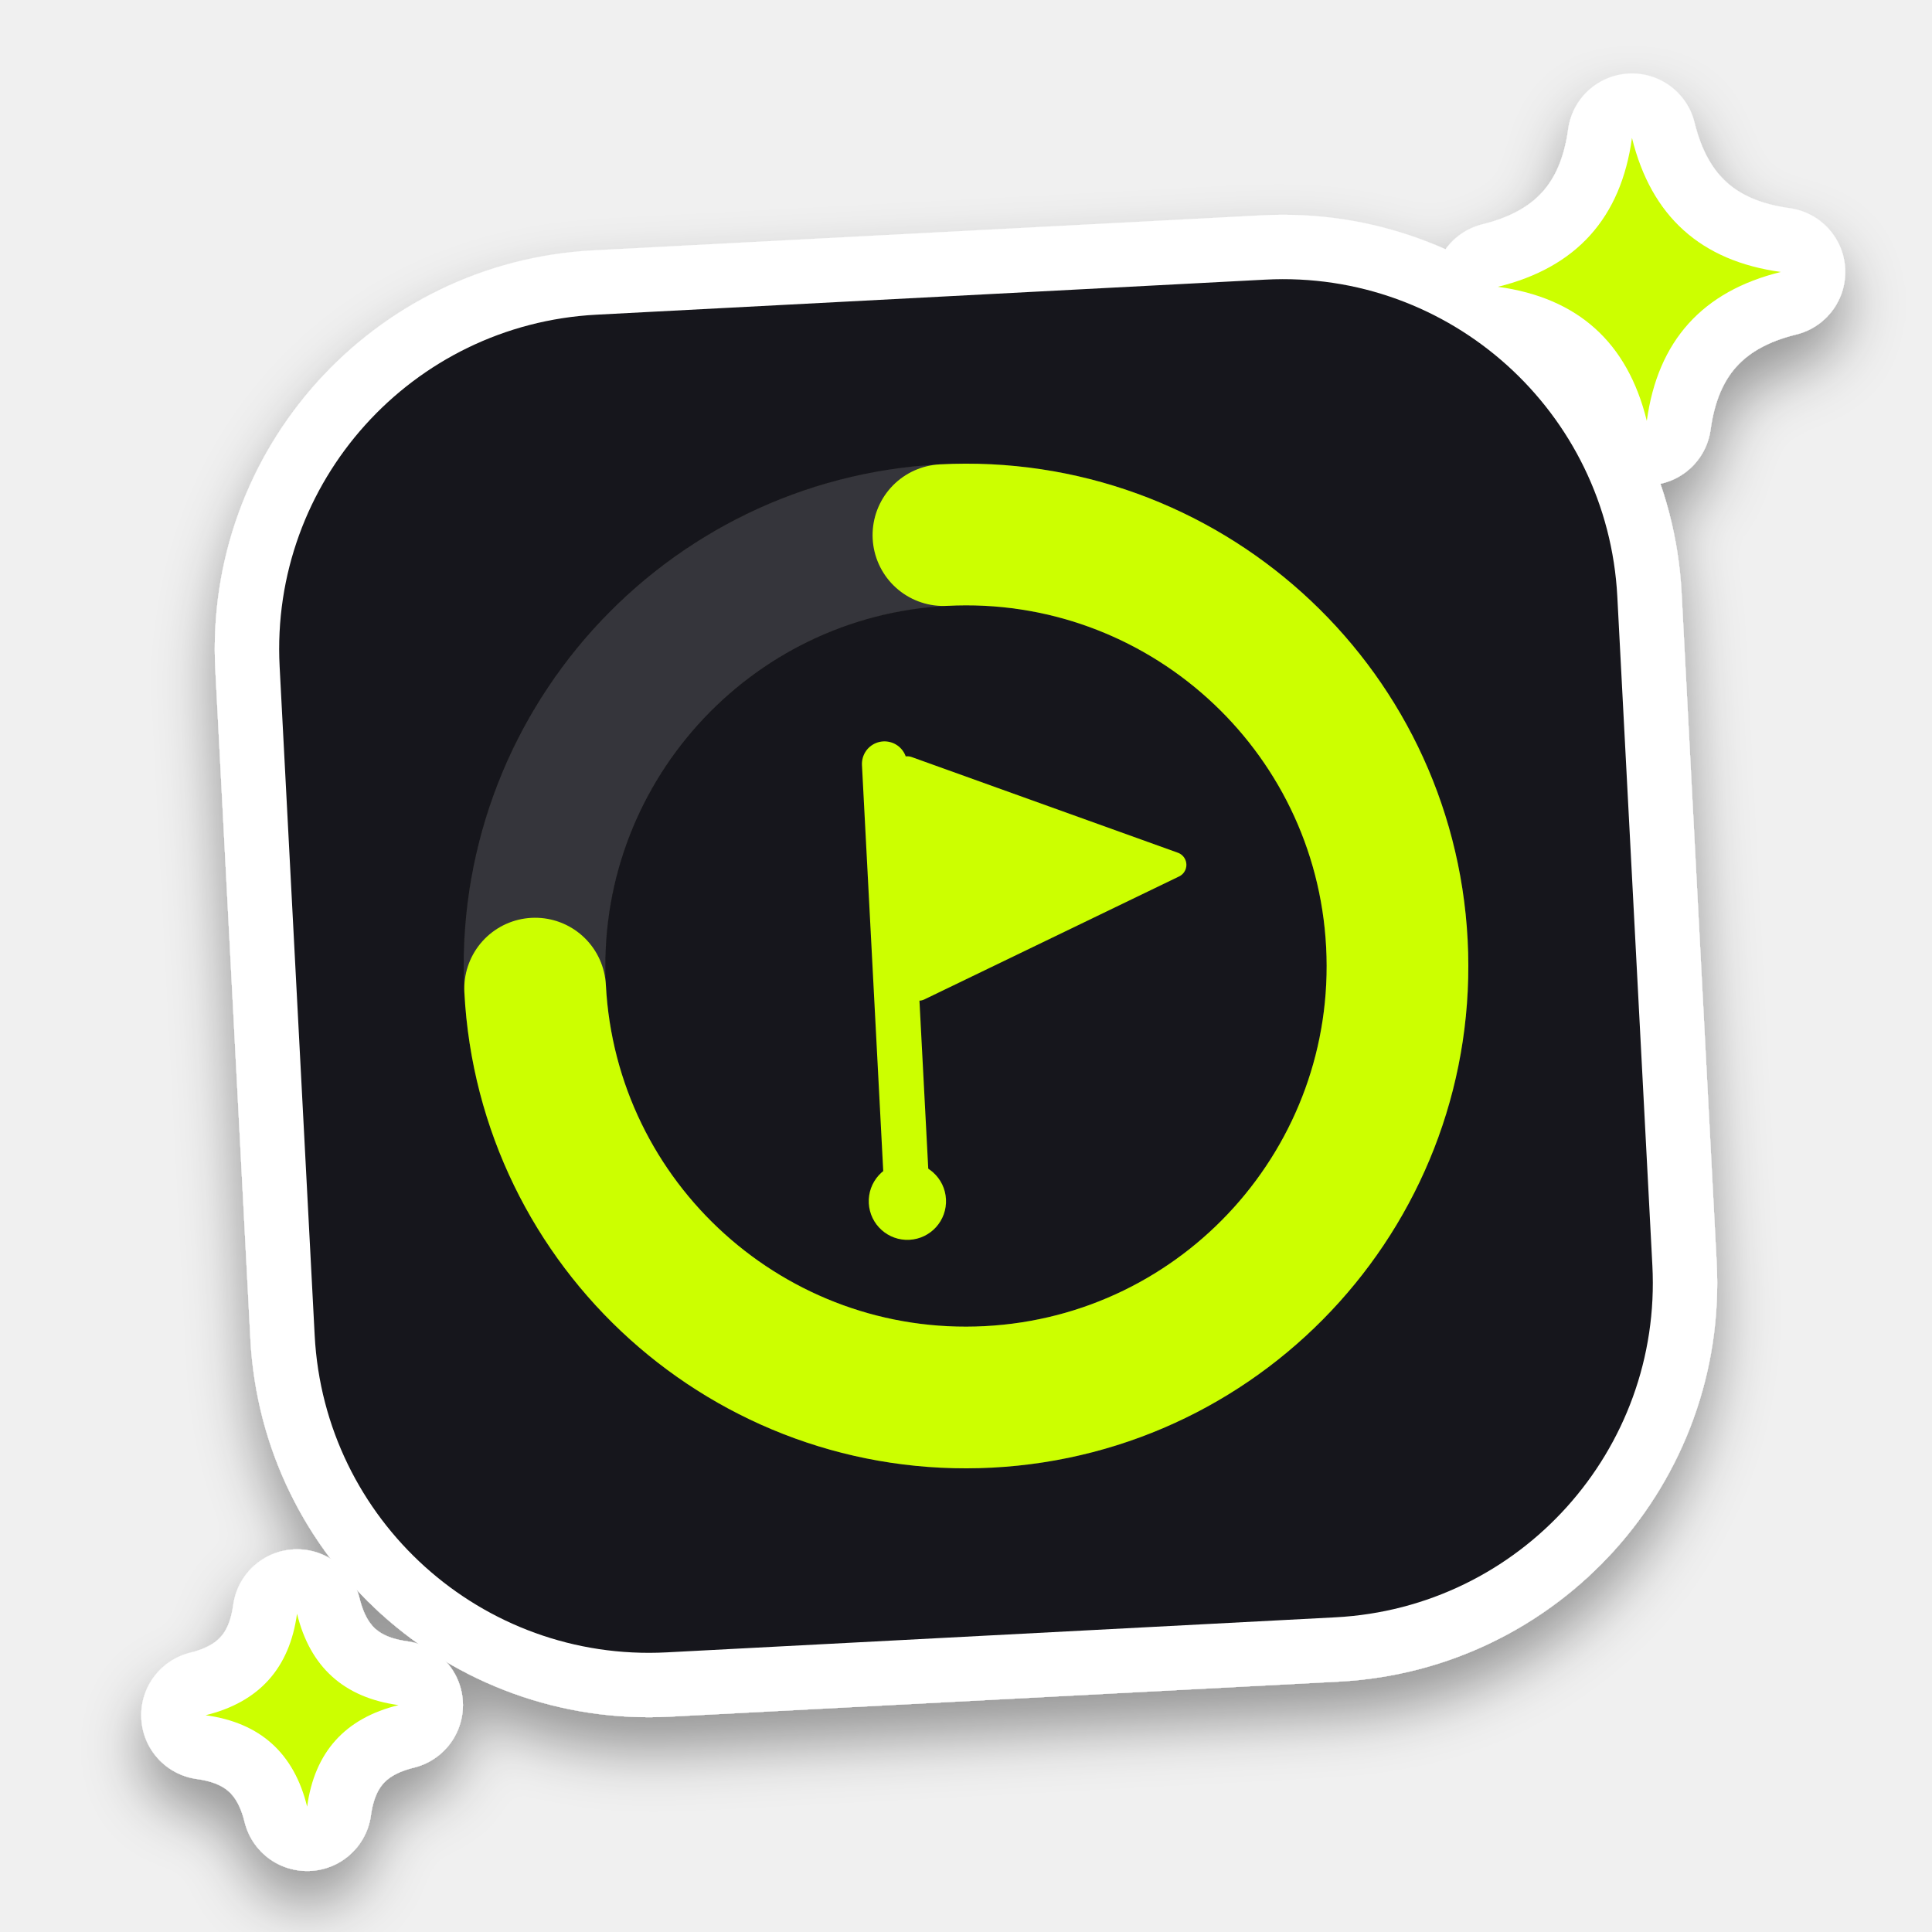
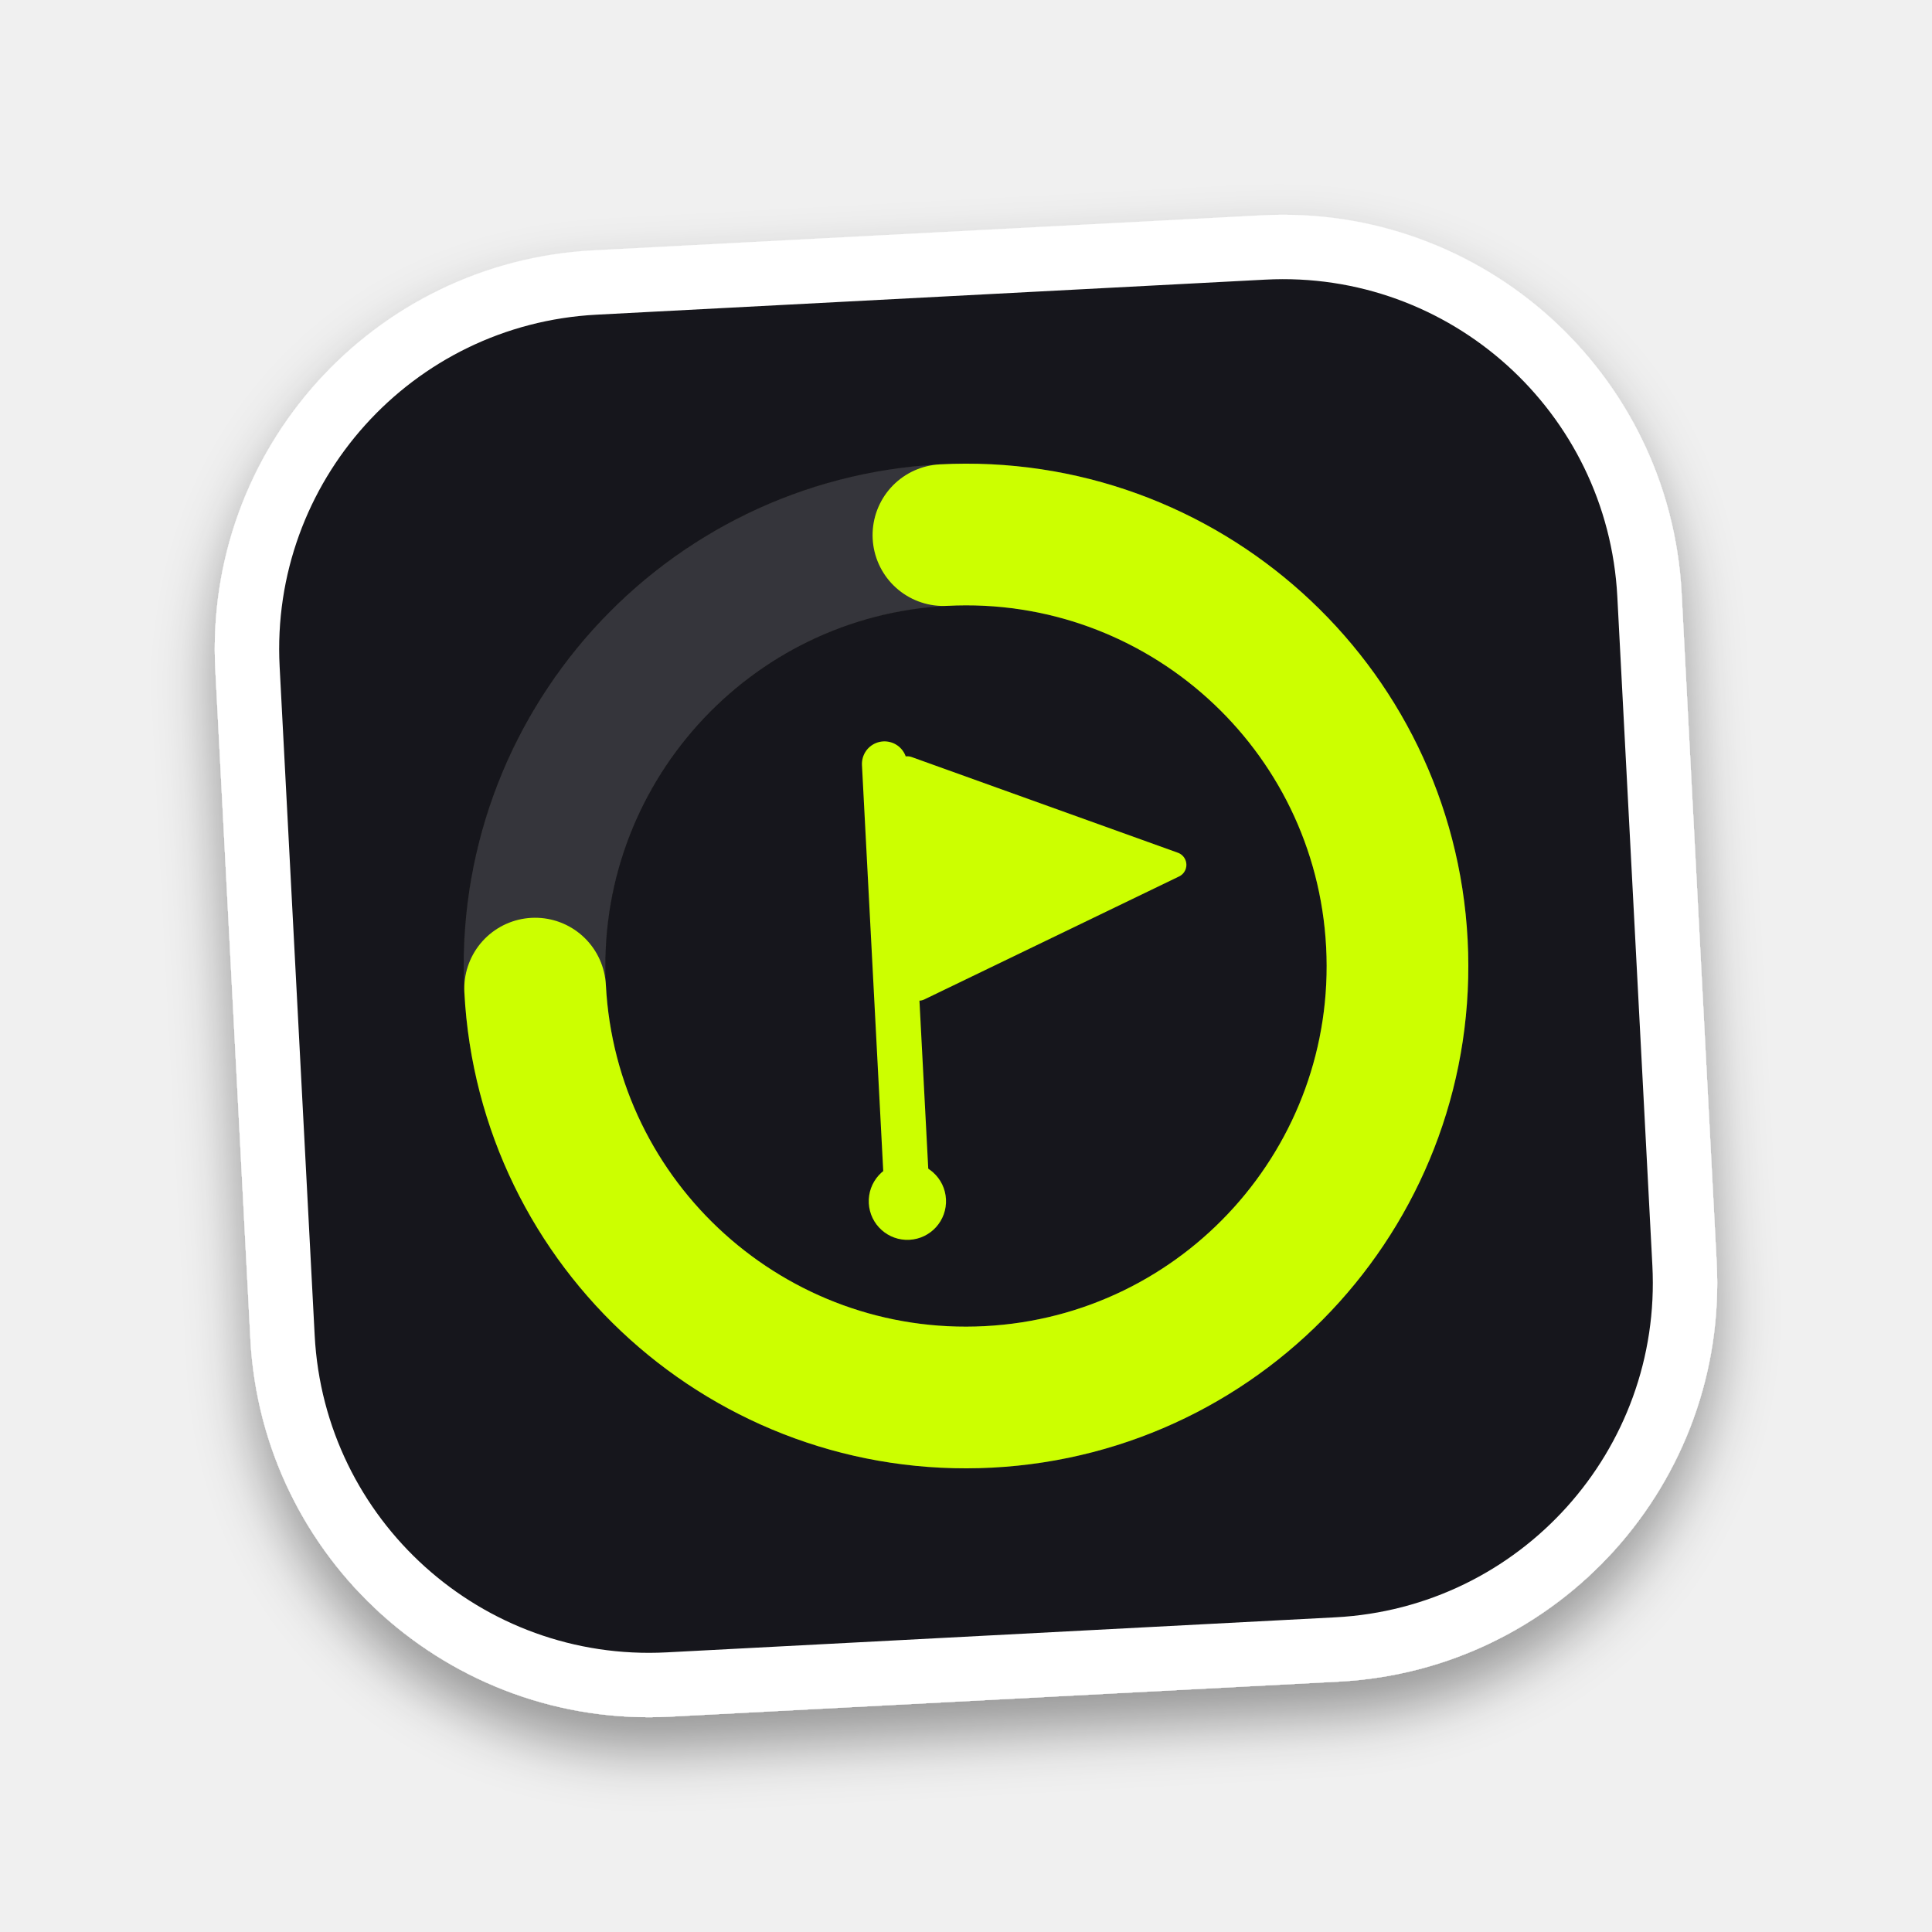
<svg xmlns="http://www.w3.org/2000/svg" viewBox="0 0 600 600" width="600" height="600">
  <defs>
    <filter id="sh" x="-20%" y="-20%" width="140%" height="150%">
      <feGaussianBlur in="SourceAlpha" stdDeviation="9" />
      <feOffset dx="0" dy="10" result="b" />
      <feComponentTransfer>
        <feFuncA type="linear" slope="0.38" />
      </feComponentTransfer>
      <feMerge>
        <feMergeNode />
        <feMergeNode in="SourceGraphic" />
      </feMerge>
    </filter>
  </defs>
  <g filter="url(#sh)">
    <g transform="translate(0 0) rotate(-3 300 300) translate(300 300) scale(1) translate(-300 -300)">
      <g id="rand">
        <rect x="92" y="92" width="416" height="416" rx="104" fill="#FFFFFF" stroke="#FFFFFF" stroke-width="40" stroke-linecap="round" stroke-linejoin="round" />
-         <path d="M520,54 Q527.04,90.96 564,98 Q527.04,105.04 520,142 Q512.96,105.04 476,98 Q512.96,90.96 520,54Z" fill="#FFFFFF" stroke="#FFFFFF" stroke-width="40" stroke-linecap="round" stroke-linejoin="round" />
-         <path d="M82,490 Q86.8,515.2 112,520 Q86.8,524.8 82,550 Q77.2,524.8 52,520 Q77.2,515.2 82,490Z" fill="#FFFFFF" stroke="#FFFFFF" stroke-width="40" stroke-linecap="round" stroke-linejoin="round" />
      </g>
      <g id="sticker">
        <rect x="92" y="92" width="416" height="416" rx="104" fill="#18181A" stroke-linecap="round" stroke-linejoin="round" />
        <circle cx="300" cy="300" r="134" fill="none" stroke="#34343A" stroke-width="44" stroke-linecap="round" stroke-linejoin="round" />
        <path d="M300.0,166.0 A134,134 0 1 1 166.0,300.0" fill="none" stroke="#CCFF00" stroke-width="44" stroke-linecap="round" stroke-linejoin="round" />
        <line x1="278" y1="236" x2="278" y2="366" fill="none" stroke="#CCFF00" stroke-width="14" stroke-linecap="round" stroke-linejoin="round" />
        <polygon points="285,238 366,272 285,306" fill="#CCFF00" stroke="#CCFF00" stroke-width="8" stroke-linecap="round" stroke-linejoin="round" />
        <circle cx="278" cy="372" r="12" fill="#CCFF00" stroke-linecap="round" stroke-linejoin="round" />
-         <path d="M520,54 Q527.04,90.96 564,98 Q527.04,105.04 520,142 Q512.96,105.04 476,98 Q512.96,90.96 520,54Z" fill="#CCFF00" stroke-linecap="round" stroke-linejoin="round" />
-         <path d="M82,490 Q86.8,515.2 112,520 Q86.8,524.8 82,550 Q77.2,524.8 52,520 Q77.2,515.2 82,490Z" fill="#CCFF00" stroke-linecap="round" stroke-linejoin="round" />
      </g>
    </g>
  </g>
</svg>
